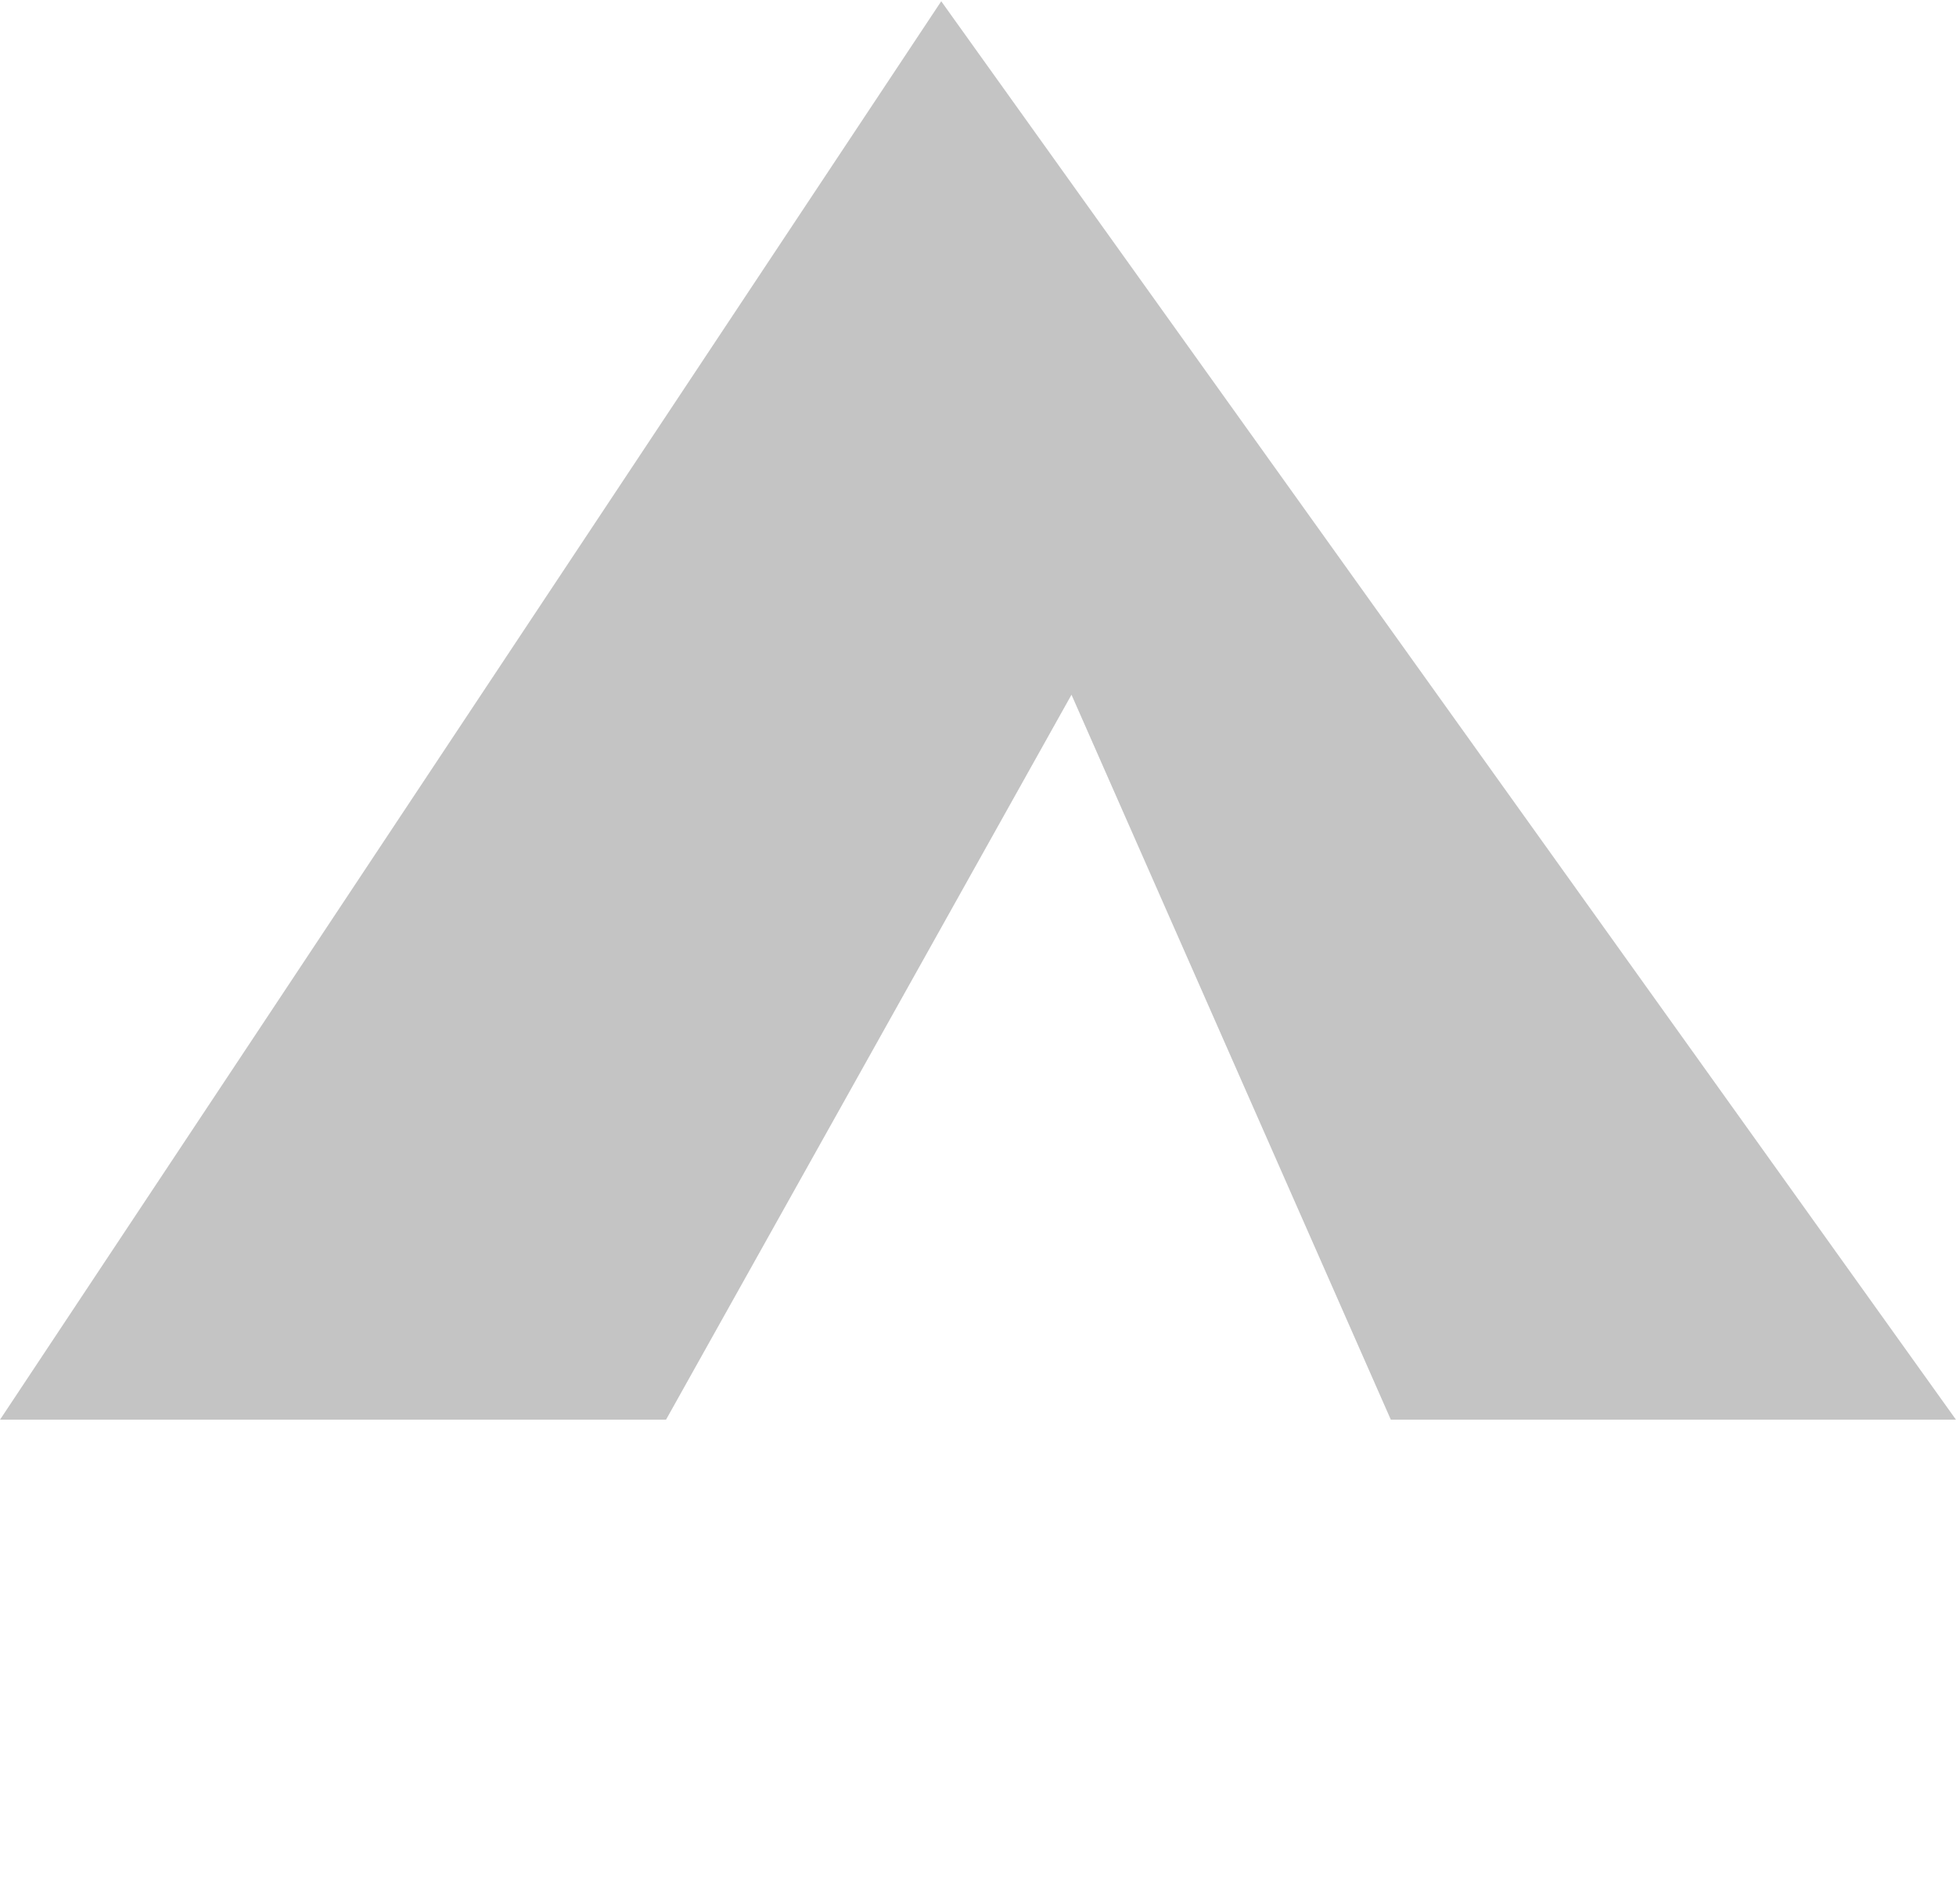
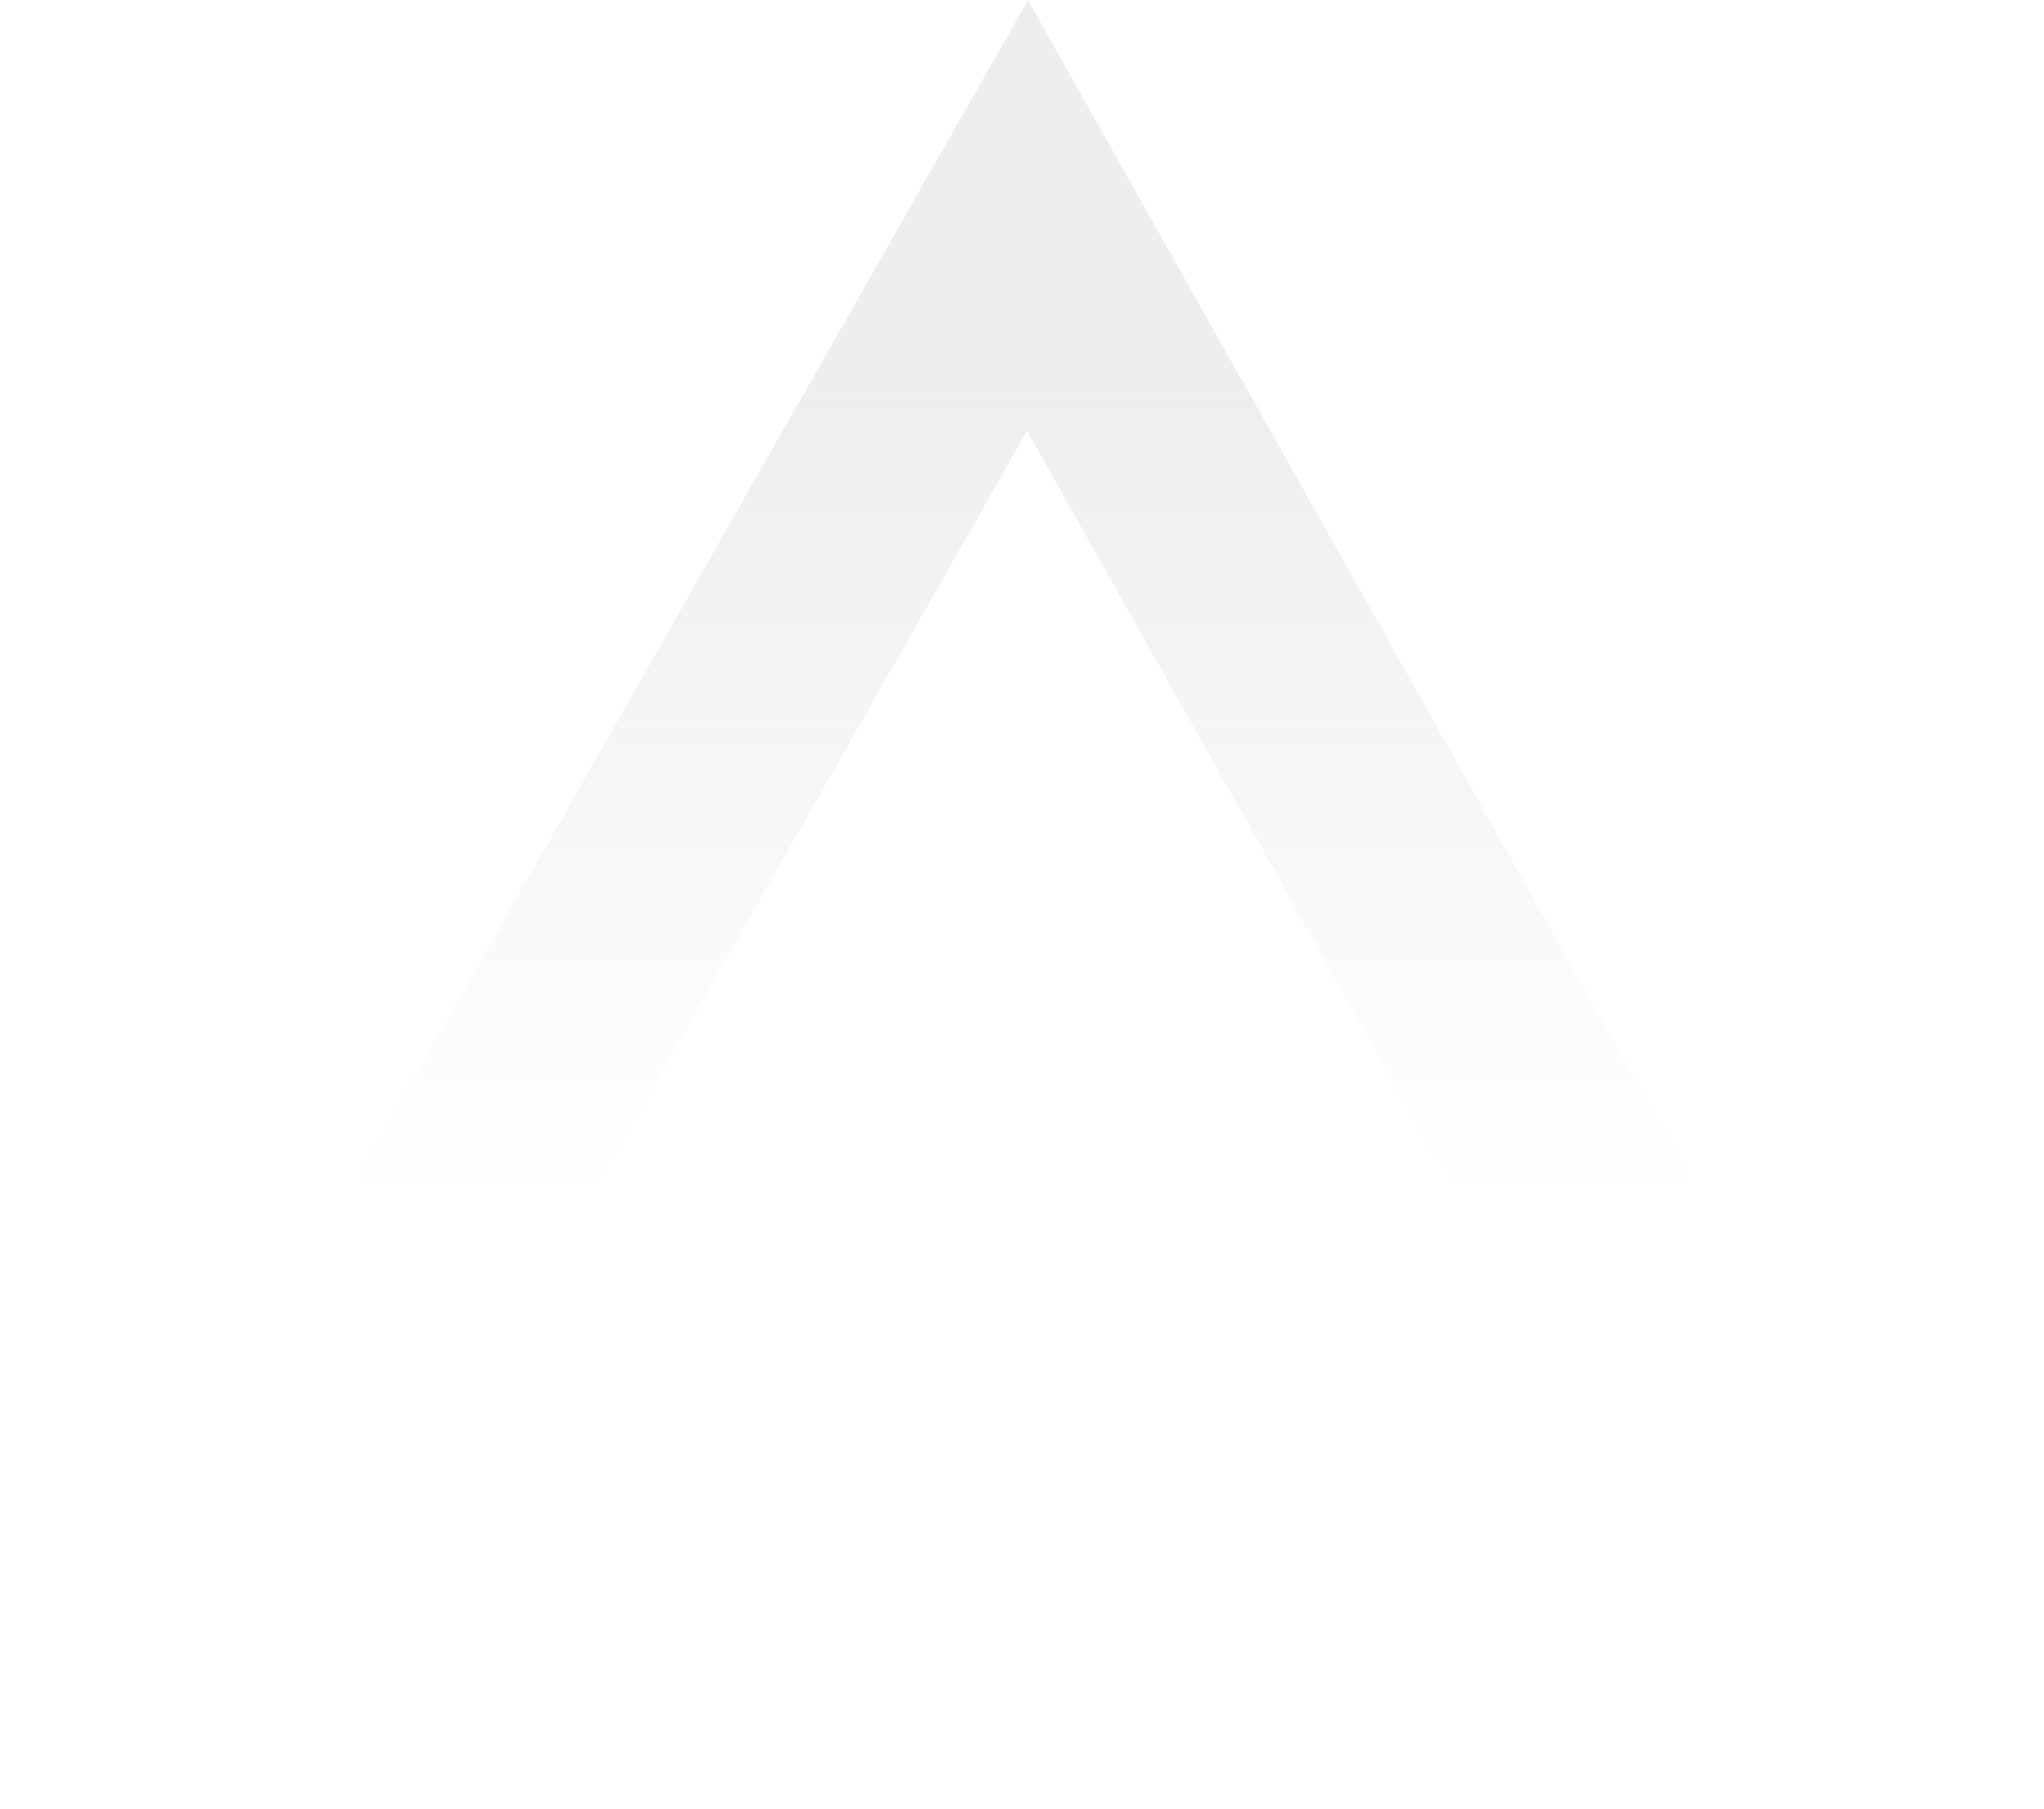
- <svg xmlns="http://www.w3.org/2000/svg" width="929" height="904" viewBox="0 0 929 904" fill="none">
-   <path d="M0 674.143L447.038 0.593L929 674.143H660.578L508.904 329.884L316.319 674.143H0Z" fill="#C4C4C4" />
+ <svg xmlns="http://www.w3.org/2000/svg" width="816" height="722" viewBox="0 0 816 722" fill="none">
+   <path d="M410.029 172.02L719.22 722H814.498L815.981 721.073L410.4 0L0 720.888L1.854 722H96.946L410.029 172.02Z" fill="url(#paint0_linear)" />
+   <defs>
+     <linearGradient id="paint0_linear" x1="407.99" y1="0" x2="407.99" y2="722" gradientUnits="userSpaceOnUse">
+       <stop offset="0.214" stop-color="#EEEEEE" />
+       <stop offset="0.661" stop-color="#EEEEEE" stop-opacity="0" />
+     </linearGradient>
+   </defs>
</svg>
